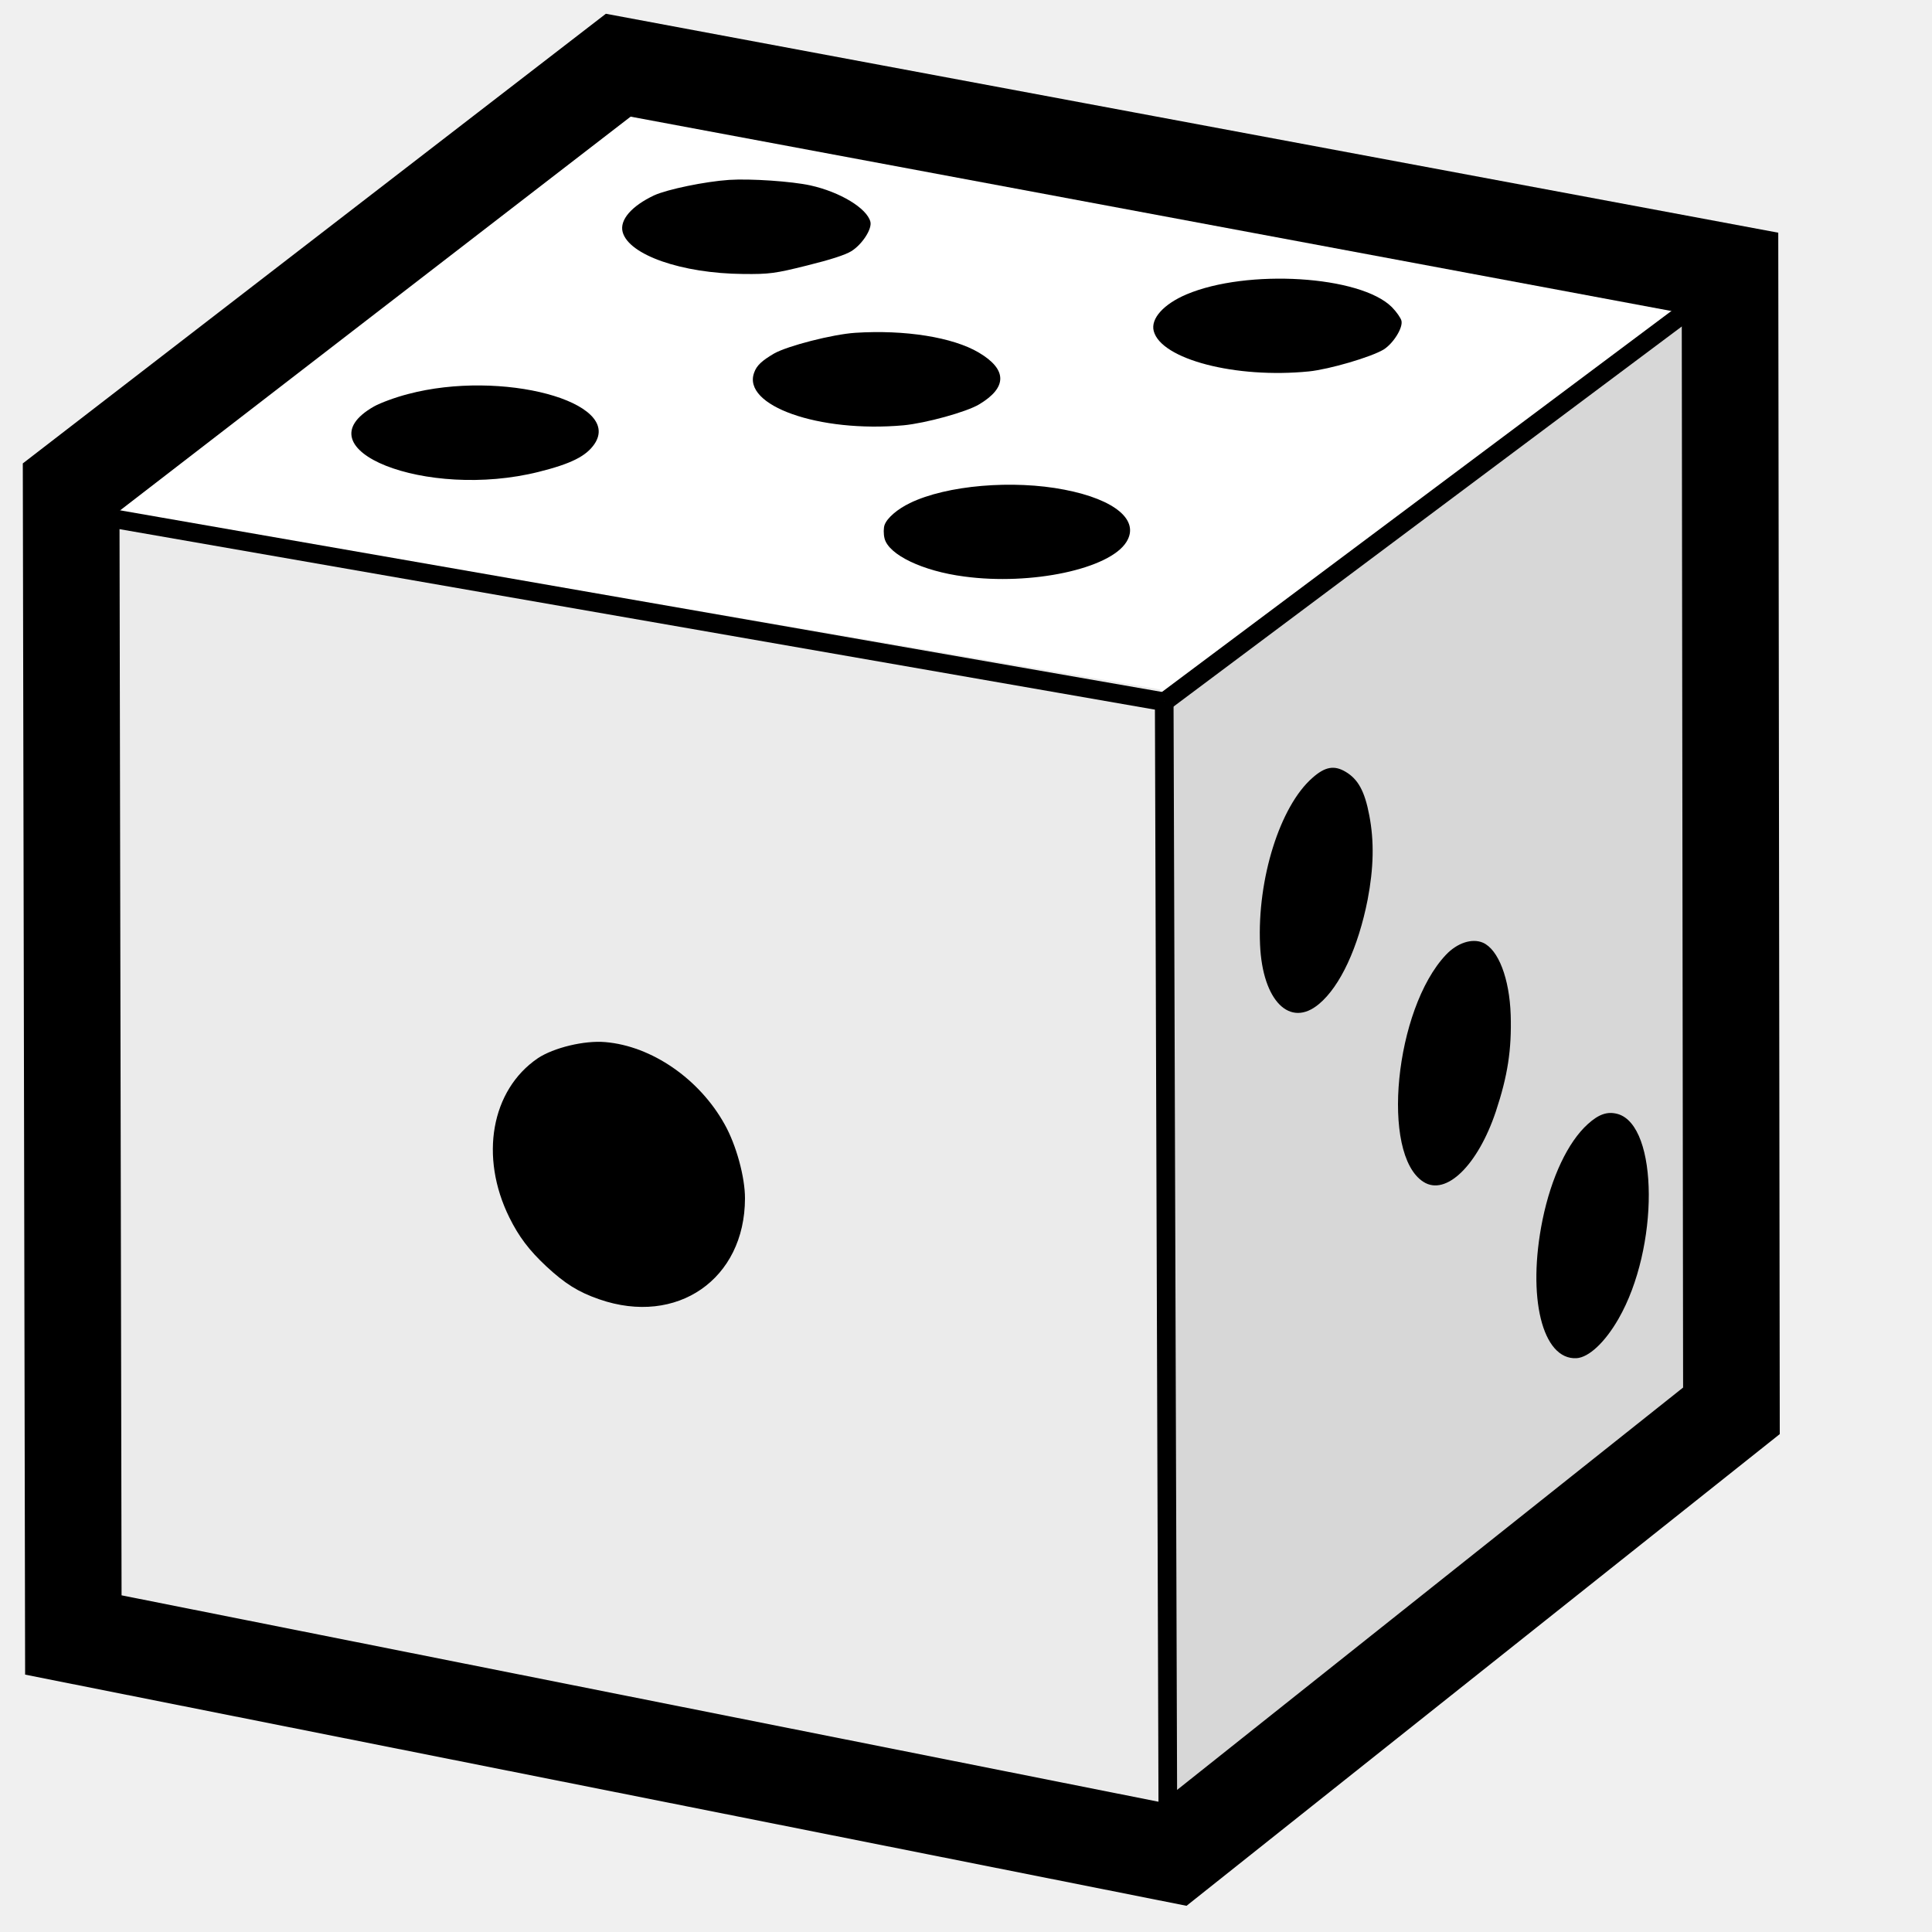
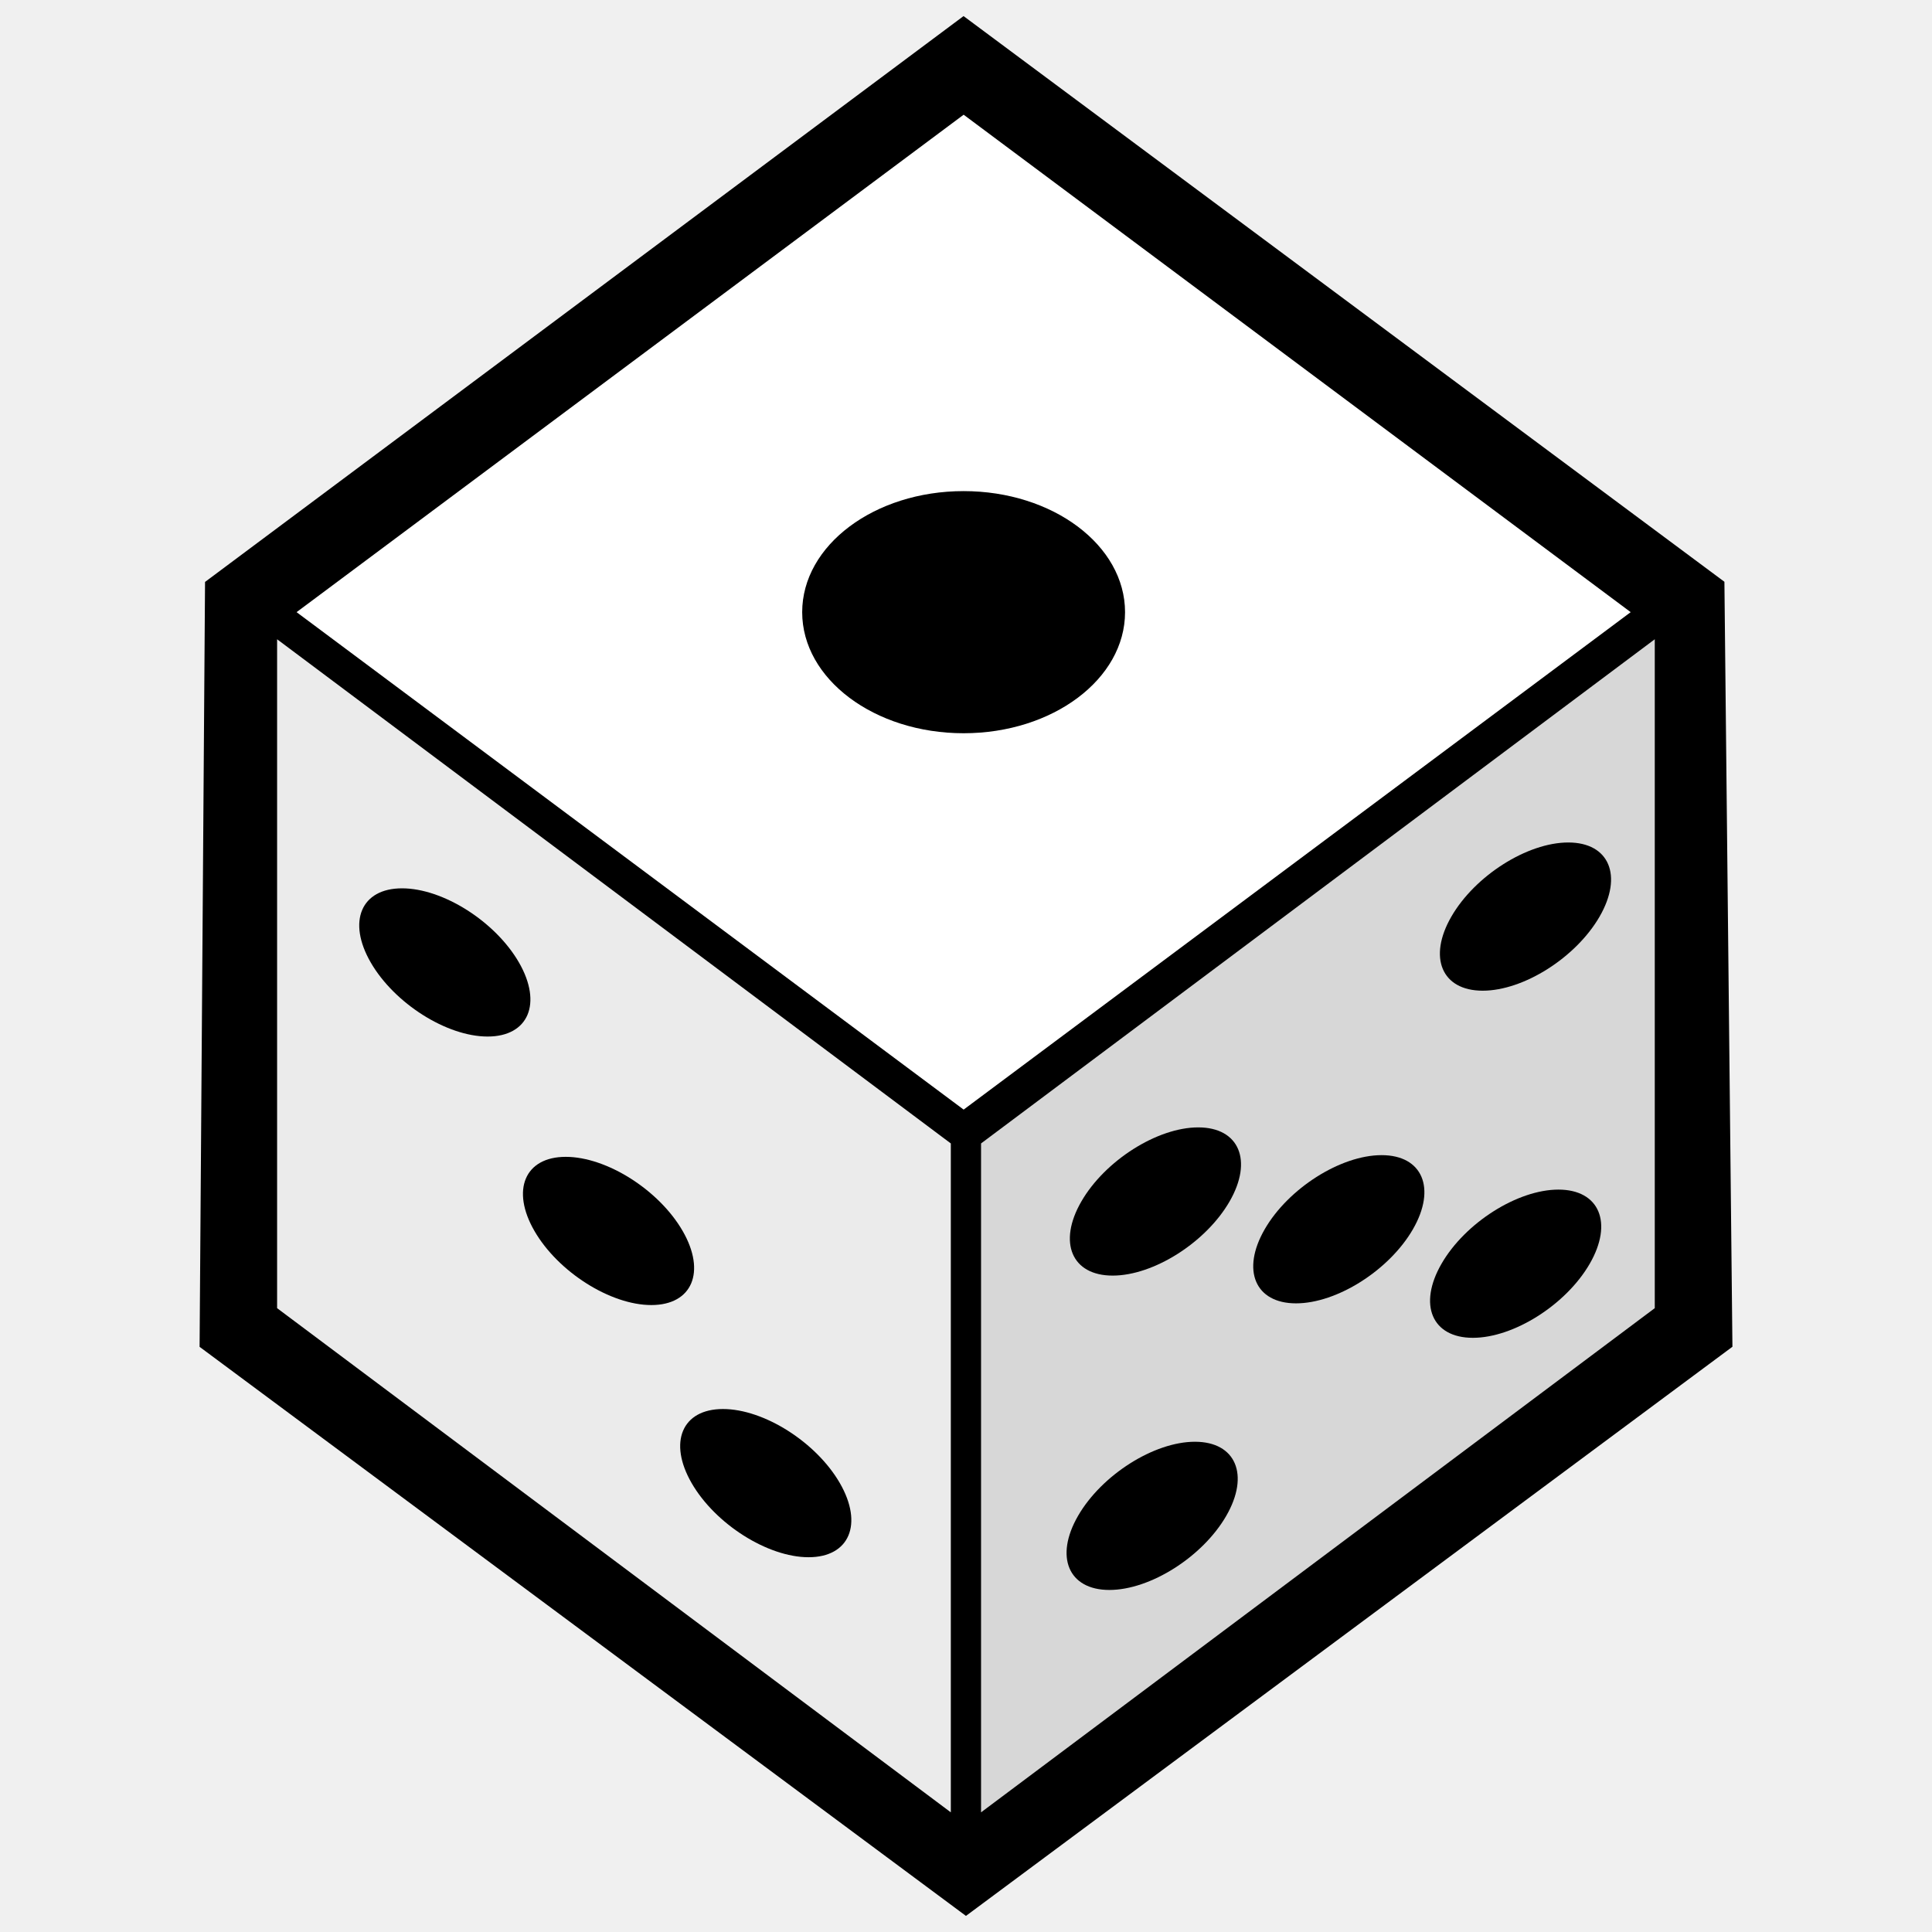
- <svg xmlns="http://www.w3.org/2000/svg" id="svg2" preserveAspectRatio="xMidYMid meet" viewBox="0 0 80 80" height="100" width="100" version="1.0">
+ <svg xmlns="http://www.w3.org/2000/svg" version="1.0" width="100" height="100" viewBox="0 0 80 80" preserveAspectRatio="xMidYMid meet" id="svg2">
  <defs id="defs206" />
-   <path id="path4465" d="M 48.162,28.782 71.408,11.652 25.602,2.817 2.025,21.123 Z" style="fill:#ffffff;fill-opacity:1;fill-rule:evenodd;stroke:none;stroke-width:0.8px;stroke-linecap:butt;stroke-linejoin:miter;stroke-opacity:1" />
-   <path id="path4463" d="M 48.049,29.018 48.265,77.013 71.725,58.71 70.596,12.134 Z" style="fill:#d7d7d7;fill-opacity:1;fill-rule:evenodd;stroke:none;stroke-width:0.8px;stroke-linecap:butt;stroke-linejoin:miter;stroke-opacity:1" />
-   <path id="path4461" d="M 48.041,28.549 48.613,76.773 2.807,67.939 2.958,20.873 Z" style="fill:#ebebeb;fill-opacity:1;fill-rule:evenodd;stroke:none;stroke-width:0.8px;stroke-linecap:butt;stroke-linejoin:miter;stroke-opacity:1" />
-   <path id="path4457" d="M 2.946,20.171 3.037,67.701 48.613,76.773 71.695,58.419 71.636,11.297 25.6,2.7 Z" style="fill:none;fill-rule:evenodd;stroke:#000000;stroke-width:4;stroke-linecap:butt;stroke-linejoin:miter;stroke-miterlimit:4;stroke-dasharray:none;stroke-opacity:1" />
-   <path d="m 27.086,8.089 c -0.933,0.44 -1.433,1.017 -1.305,1.512 0.246,0.954 2.447,1.722 4.995,1.744 1.079,0.011 1.32,-0.021 2.641,-0.351 0.965,-0.239 1.582,-0.437 1.831,-0.591 C 35.696,10.128 36.118,9.481 36.041,9.182 35.896,8.621 34.786,7.95 33.56,7.678 32.788,7.508 31.074,7.391 30.191,7.449 c -0.99,0.066 -2.561,0.391 -3.105,0.64 z" id="path10" style="fill:#000000;stroke:none" />
-   <path d="m 15.491,16.828 c -3.132,1.774 2.165,3.878 6.819,2.71 1.33,-0.333 1.958,-0.644 2.305,-1.152 1.184,-1.75 -3.848,-3.096 -7.72,-2.069 -0.514,0.132 -1.142,0.364 -1.404,0.511 z" id="path12" style="fill:#000000;stroke:none" />
-   <path d="m 32.062,14.633 c -0.511,0.301 -0.729,0.497 -0.833,0.793 -0.515,1.369 2.678,2.5 6.185,2.185 0.924,-0.089 2.6,-0.55 3.127,-0.865 1.175,-0.701 1.172,-1.448 -0.015,-2.149 -1.07,-0.632 -3.046,-0.95 -5.115,-0.816 -0.941,0.063 -2.792,0.54 -3.349,0.853 z" id="path14" style="fill:#000000;stroke:none" />
-   <path d="m 49.127,12.191 c -0.943,0.402 -1.487,1.001 -1.354,1.515 0.301,1.169 3.39,1.978 6.432,1.673 0.845,-0.088 2.56,-0.59 3.087,-0.905 0.403,-0.253 0.813,-0.907 0.738,-1.197 -0.029,-0.112 -0.204,-0.366 -0.393,-0.557 -1.304,-1.309 -5.994,-1.596 -8.51,-0.529 z" id="path26" style="fill:#000000;stroke:none" />
-   <path d="m 37.676,20.833 c -0.506,0.24 -0.939,0.611 -1.045,0.897 -0.048,0.122 -0.051,0.382 -0.003,0.569 0.173,0.673 1.574,1.349 3.296,1.573 2.789,0.378 6.029,-0.317 6.719,-1.432 0.558,-0.891 -0.462,-1.755 -2.561,-2.162 -2.131,-0.418 -4.883,-0.188 -6.407,0.554 z" id="path50" style="fill:#000000;stroke:none" />
-   <path d="m 54.344,32.21 c -1.343,1.173 -2.29,4.189 -2.168,6.909 0.101,2.327 1.242,3.468 2.446,2.45 0.877,-0.734 1.62,-2.341 2.009,-4.316 0.251,-1.311 0.275,-2.414 0.069,-3.487 -0.19,-1.008 -0.467,-1.505 -0.985,-1.81 -0.47,-0.278 -0.851,-0.209 -1.37,0.253 z" id="path130" style="fill:#000000;stroke:none" />
-   <path d="m 22.265,43.823 c -1.925,1.313 -2.42,4.073 -1.173,6.592 0.394,0.796 0.817,1.355 1.527,2.019 0.773,0.718 1.321,1.065 2.197,1.368 3.218,1.115 6.026,-0.834 6.032,-4.176 0.003,-0.878 -0.36,-2.21 -0.839,-3.064 -1.044,-1.884 -3.02,-3.249 -4.946,-3.411 -0.867,-0.076 -2.134,0.231 -2.798,0.671 z" id="path138" style="fill:#000000;stroke:none" />
-   <path d="m 59.871,39.539 c -2.115,2.239 -2.716,8.266 -0.928,9.4 0.931,0.597 2.248,-0.679 2.997,-2.915 0.488,-1.472 0.658,-2.552 0.615,-3.996 -0.051,-1.512 -0.509,-2.71 -1.15,-2.993 -0.449,-0.193 -1.065,0.005 -1.535,0.505 z" id="path146" style="fill:#000000;stroke:none" />
-   <path d="m 65.744,46.55 c -0.817,0.739 -1.509,2.193 -1.871,3.961 -0.651,3.198 -0.01,5.804 1.406,5.729 0.51,-0.032 1.178,-0.652 1.742,-1.635 1.686,-2.936 1.662,-7.984 -0.03,-8.476 -0.429,-0.119 -0.787,0.003 -1.247,0.421 z" id="path164" style="fill:#000000;stroke:none" />
-   <path id="path4432" d="M 71.716,11.484 48.212,29.061" style="fill:none;fill-opacity:0.078;fill-rule:evenodd;stroke:#000000;stroke-width:0.772;stroke-linecap:butt;stroke-linejoin:miter;stroke-miterlimit:4;stroke-dasharray:none;stroke-opacity:1" />
-   <path id="path4434" d="M 48.208,29.046 48.364,76.992" style="fill:none;fill-rule:evenodd;stroke:#000000;stroke-width:0.772;stroke-linecap:butt;stroke-linejoin:miter;stroke-miterlimit:4;stroke-dasharray:none;stroke-opacity:1" />
-   <path style="fill:none;fill-opacity:0.078;fill-rule:evenodd;stroke:#000000;stroke-width:0.772;stroke-linecap:butt;stroke-linejoin:miter;stroke-miterlimit:4;stroke-dasharray:none;stroke-opacity:1" d="M 48.212,29.061 2.258,21.05" id="path4459" />
+   <g transform="matrix(1.399907,0,0,1.399907,6.940568,-0.1322829)" id="g4257">
+     <path style="opacity:1;fill:none;fill-opacity:1;stroke:#000000;stroke-width:4;stroke-linecap:round;stroke-linejoin:miter;stroke-miterlimit:4;stroke-dasharray:none;stroke-opacity:1" d="M 44.275,38.932 44.059,18.316 23.545,3.064 3.1,18.316 2.953,38.932 23.614,54.274 Z" id="rect4194" />
+     <rect style="opacity:1;fill:#ffffff;fill-opacity:1;stroke:#000000;stroke-width:0.708;stroke-linejoin:round;stroke-miterlimit:4;stroke-dasharray:none;stroke-opacity:1" id="rect4157" width="25.321" height="25.321" x="-13.198" y="17.249" transform="matrix(0.8016383,-0.5978094,0.8016383,0.5978094,0,0)" />
+     <path style="opacity:1;fill:#ebebeb;fill-opacity:1;stroke:#000000;stroke-width:0.573;stroke-linejoin:round;stroke-miterlimit:4;stroke-dasharray:none;stroke-opacity:1" d="m 2.952,18.431 20.501,15.342 0,20.501 L 2.952,38.932 Z" id="rect4159" />
+     <path id="path4163" d="m 44.275,18.431 -20.501,15.342 0,20.501 20.501,-15.342 z" style="opacity:1;fill:#d7d7d7;fill-opacity:1;stroke:#000000;stroke-width:0.573;stroke-linejoin:round;stroke-miterlimit:4;stroke-dasharray:none;stroke-opacity:1" />
+     <ellipse style="opacity:1;fill:#000000;fill-opacity:1;stroke:none;stroke-width:0.8;stroke-linejoin:round;stroke-miterlimit:4;stroke-dasharray:none;stroke-opacity:1" id="path4165" cx="23.545" cy="18.202" rx="4.775" ry="3.581" />
+     <ellipse cy="42.152" cx="-8.034" id="circle4167" style="opacity:1;fill:#000000;fill-opacity:1;stroke:none;stroke-width:0.8;stroke-linejoin:round;stroke-miterlimit:4;stroke-dasharray:none;stroke-opacity:1" rx="2.192" ry="2.531" transform="matrix(1,0,0.5,0.8660254,0,0)" />
+     <ellipse style="opacity:1;fill:#000000;fill-opacity:1;stroke:none;stroke-width:0.8;stroke-linejoin:round;stroke-miterlimit:4;stroke-dasharray:none;stroke-opacity:1" id="circle4171" cx="55.69" cy="42.094" rx="2.192" ry="2.531" transform="matrix(1,0,-0.5,0.8660254,0,0)" />
+     <ellipse transform="matrix(1,0,0.5,0.8660254,0,0)" ry="2.531" rx="2.192" style="opacity:1;fill:#000000;fill-opacity:1;stroke:none;stroke-width:0.8;stroke-linejoin:round;stroke-miterlimit:4;stroke-dasharray:none;stroke-opacity:1" id="ellipse4173" cx="-8.291" cy="32.981" />
+     <ellipse cy="50.765" cx="-7.69" id="ellipse4175" style="opacity:1;fill:#000000;fill-opacity:1;stroke:none;stroke-width:0.8;stroke-linejoin:round;stroke-miterlimit:4;stroke-dasharray:none;stroke-opacity:1" rx="2.192" ry="2.531" transform="matrix(1,0,0.5,0.8660254,0,0)" />
+     <ellipse transform="matrix(1,0,-0.5,0.8660254,0,0)" ry="2.531" rx="2.192" cy="31.415" cx="55.872" id="ellipse4177" style="opacity:1;fill:#000000;fill-opacity:1;stroke:none;stroke-width:0.8;stroke-linejoin:round;stroke-miterlimit:4;stroke-dasharray:none;stroke-opacity:1" />
+     <ellipse style="opacity:1;fill:#000000;fill-opacity:1;stroke:none;stroke-width:0.8;stroke-linejoin:round;stroke-miterlimit:4;stroke-dasharray:none;stroke-opacity:1" id="ellipse4179" cx="61.509" cy="43.271" rx="2.192" ry="2.531" transform="matrix(1,0,-0.5,0.8660254,0,0)" />
+     <ellipse style="opacity:1;fill:#000000;fill-opacity:1;stroke:none;stroke-width:0.8;stroke-linejoin:round;stroke-miterlimit:4;stroke-dasharray:none;stroke-opacity:1" id="ellipse4181" cx="49.792" cy="41.146" rx="2.192" ry="2.531" transform="matrix(1,0,-0.5,0.8660254,0,0)" />
+     <ellipse transform="matrix(1,0,-0.5,0.8660254,0,0)" ry="2.531" rx="2.192" cy="51.883" cx="55.063" id="ellipse4183" style="opacity:1;fill:#000000;fill-opacity:1;stroke:none;stroke-width:0.8;stroke-linejoin:round;stroke-miterlimit:4;stroke-dasharray:none;stroke-opacity:1" />
+   </g>
</svg>
